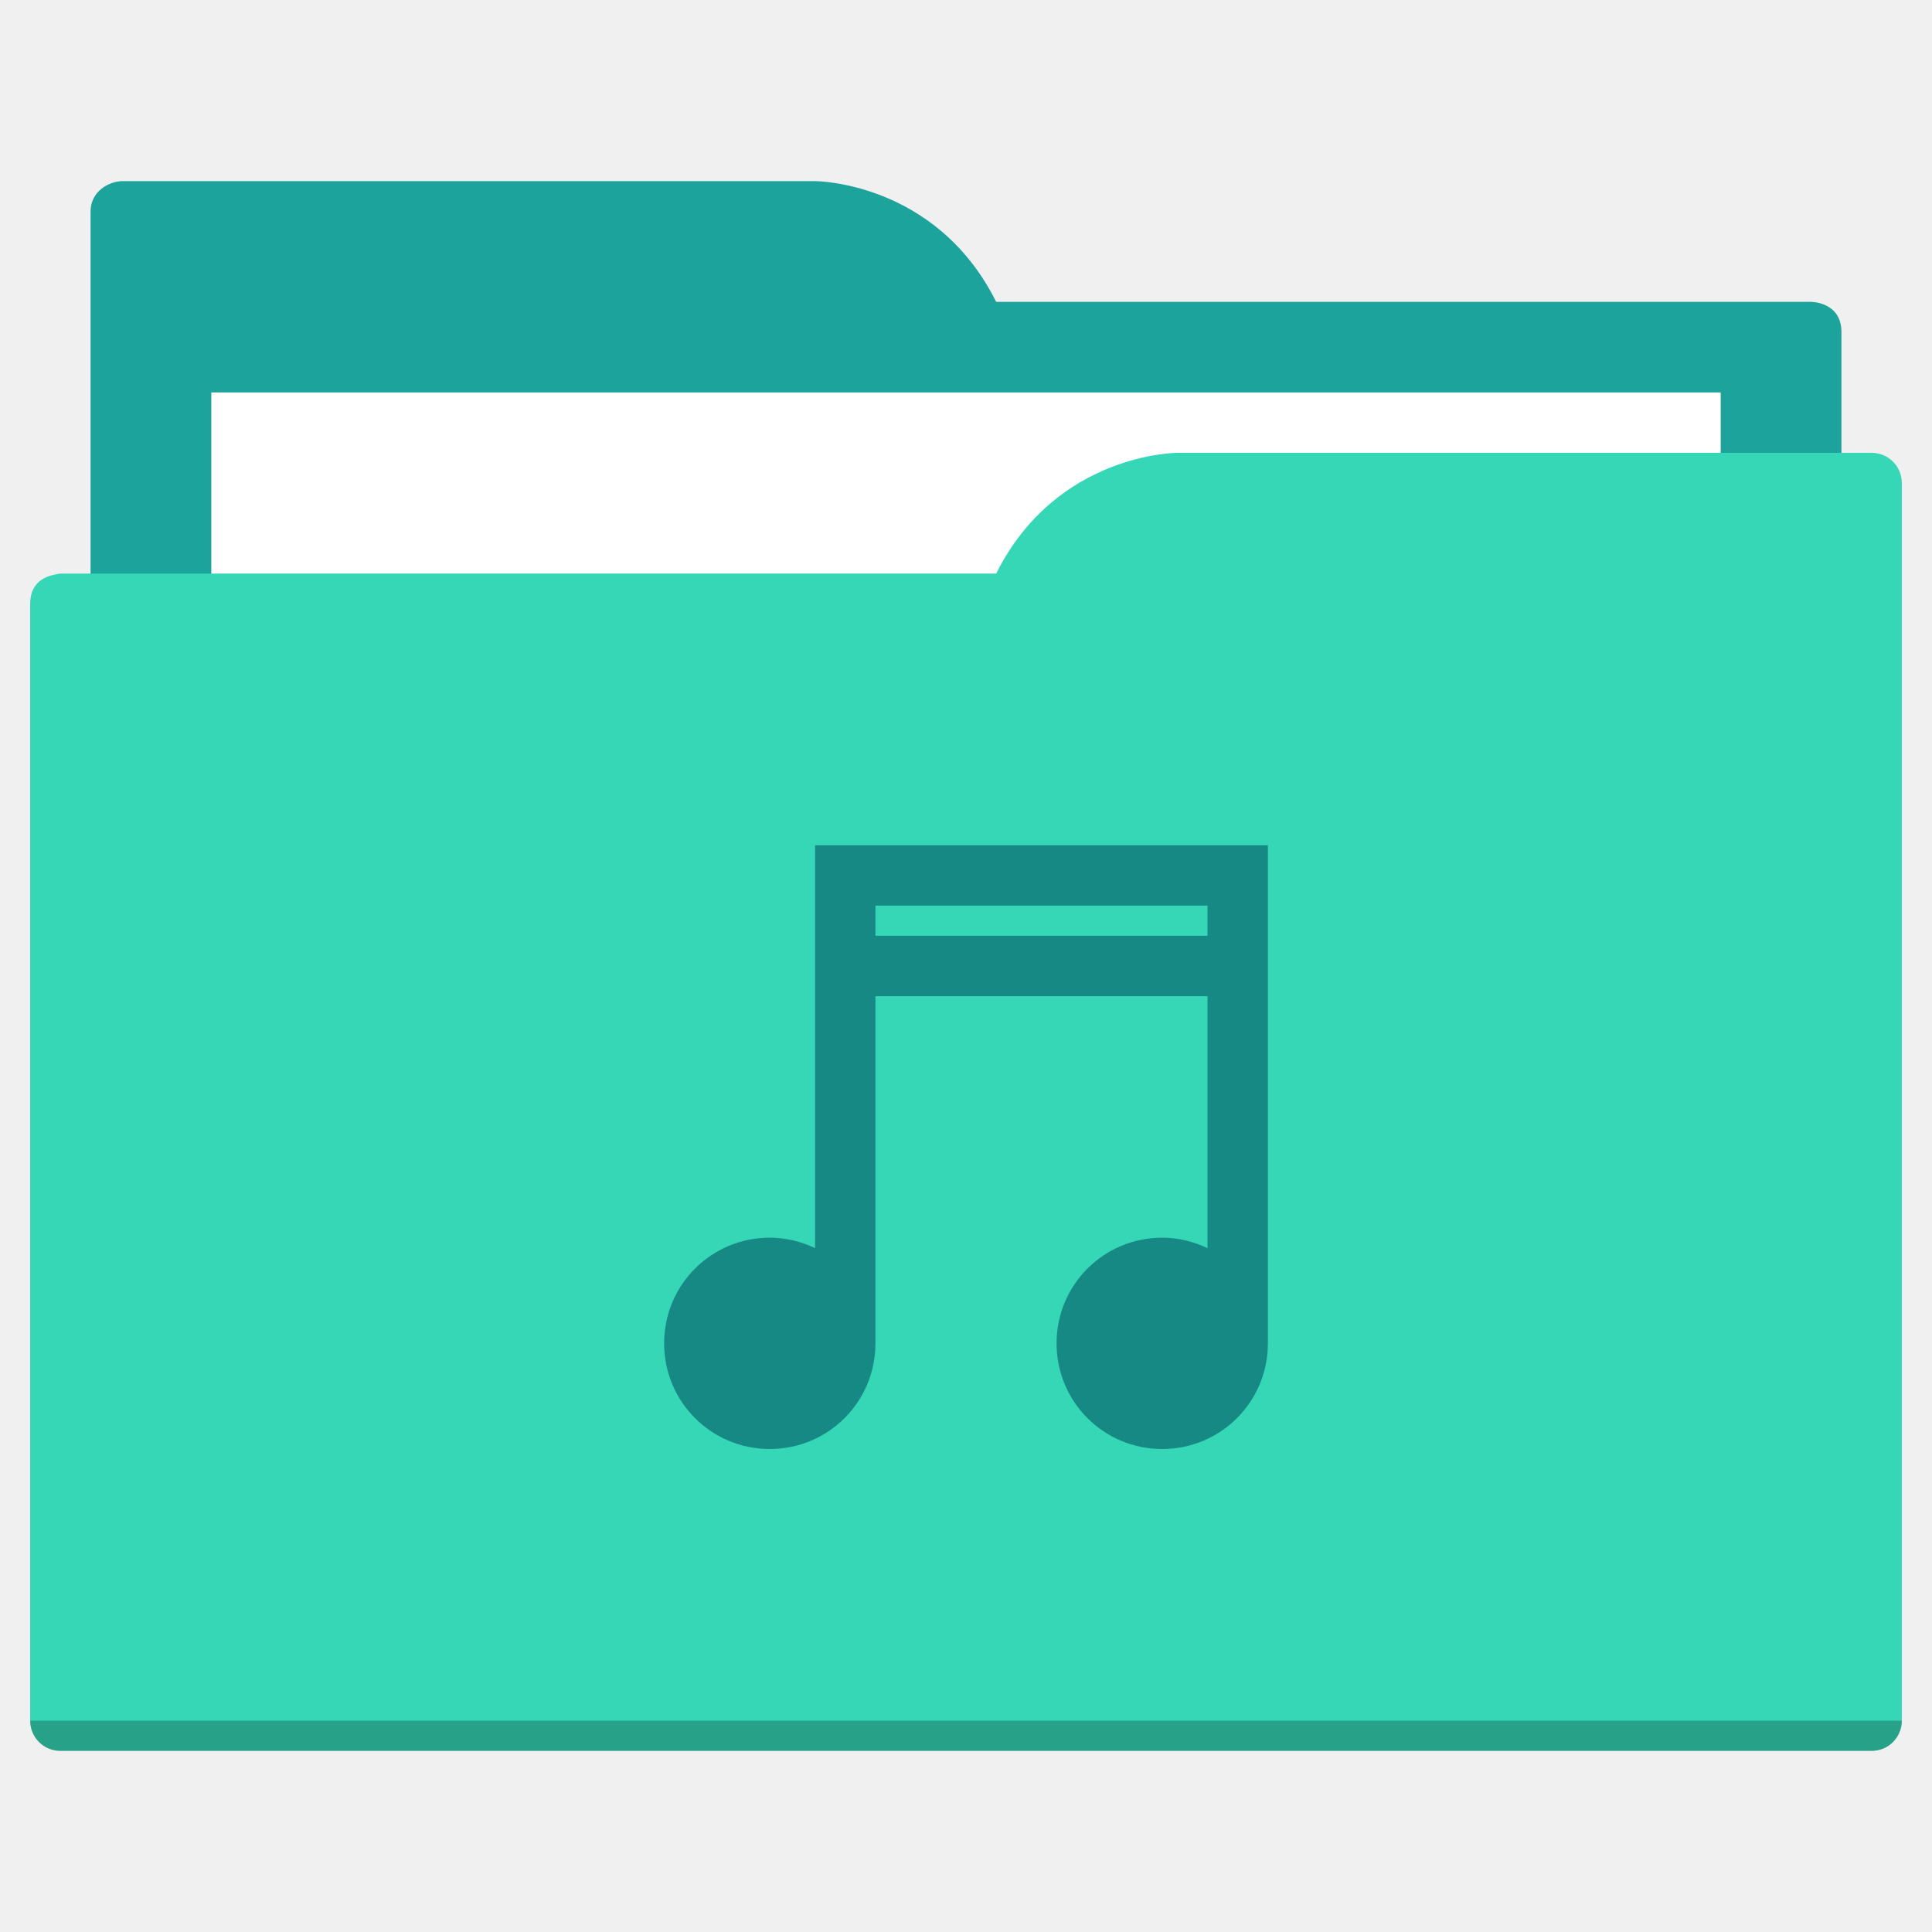
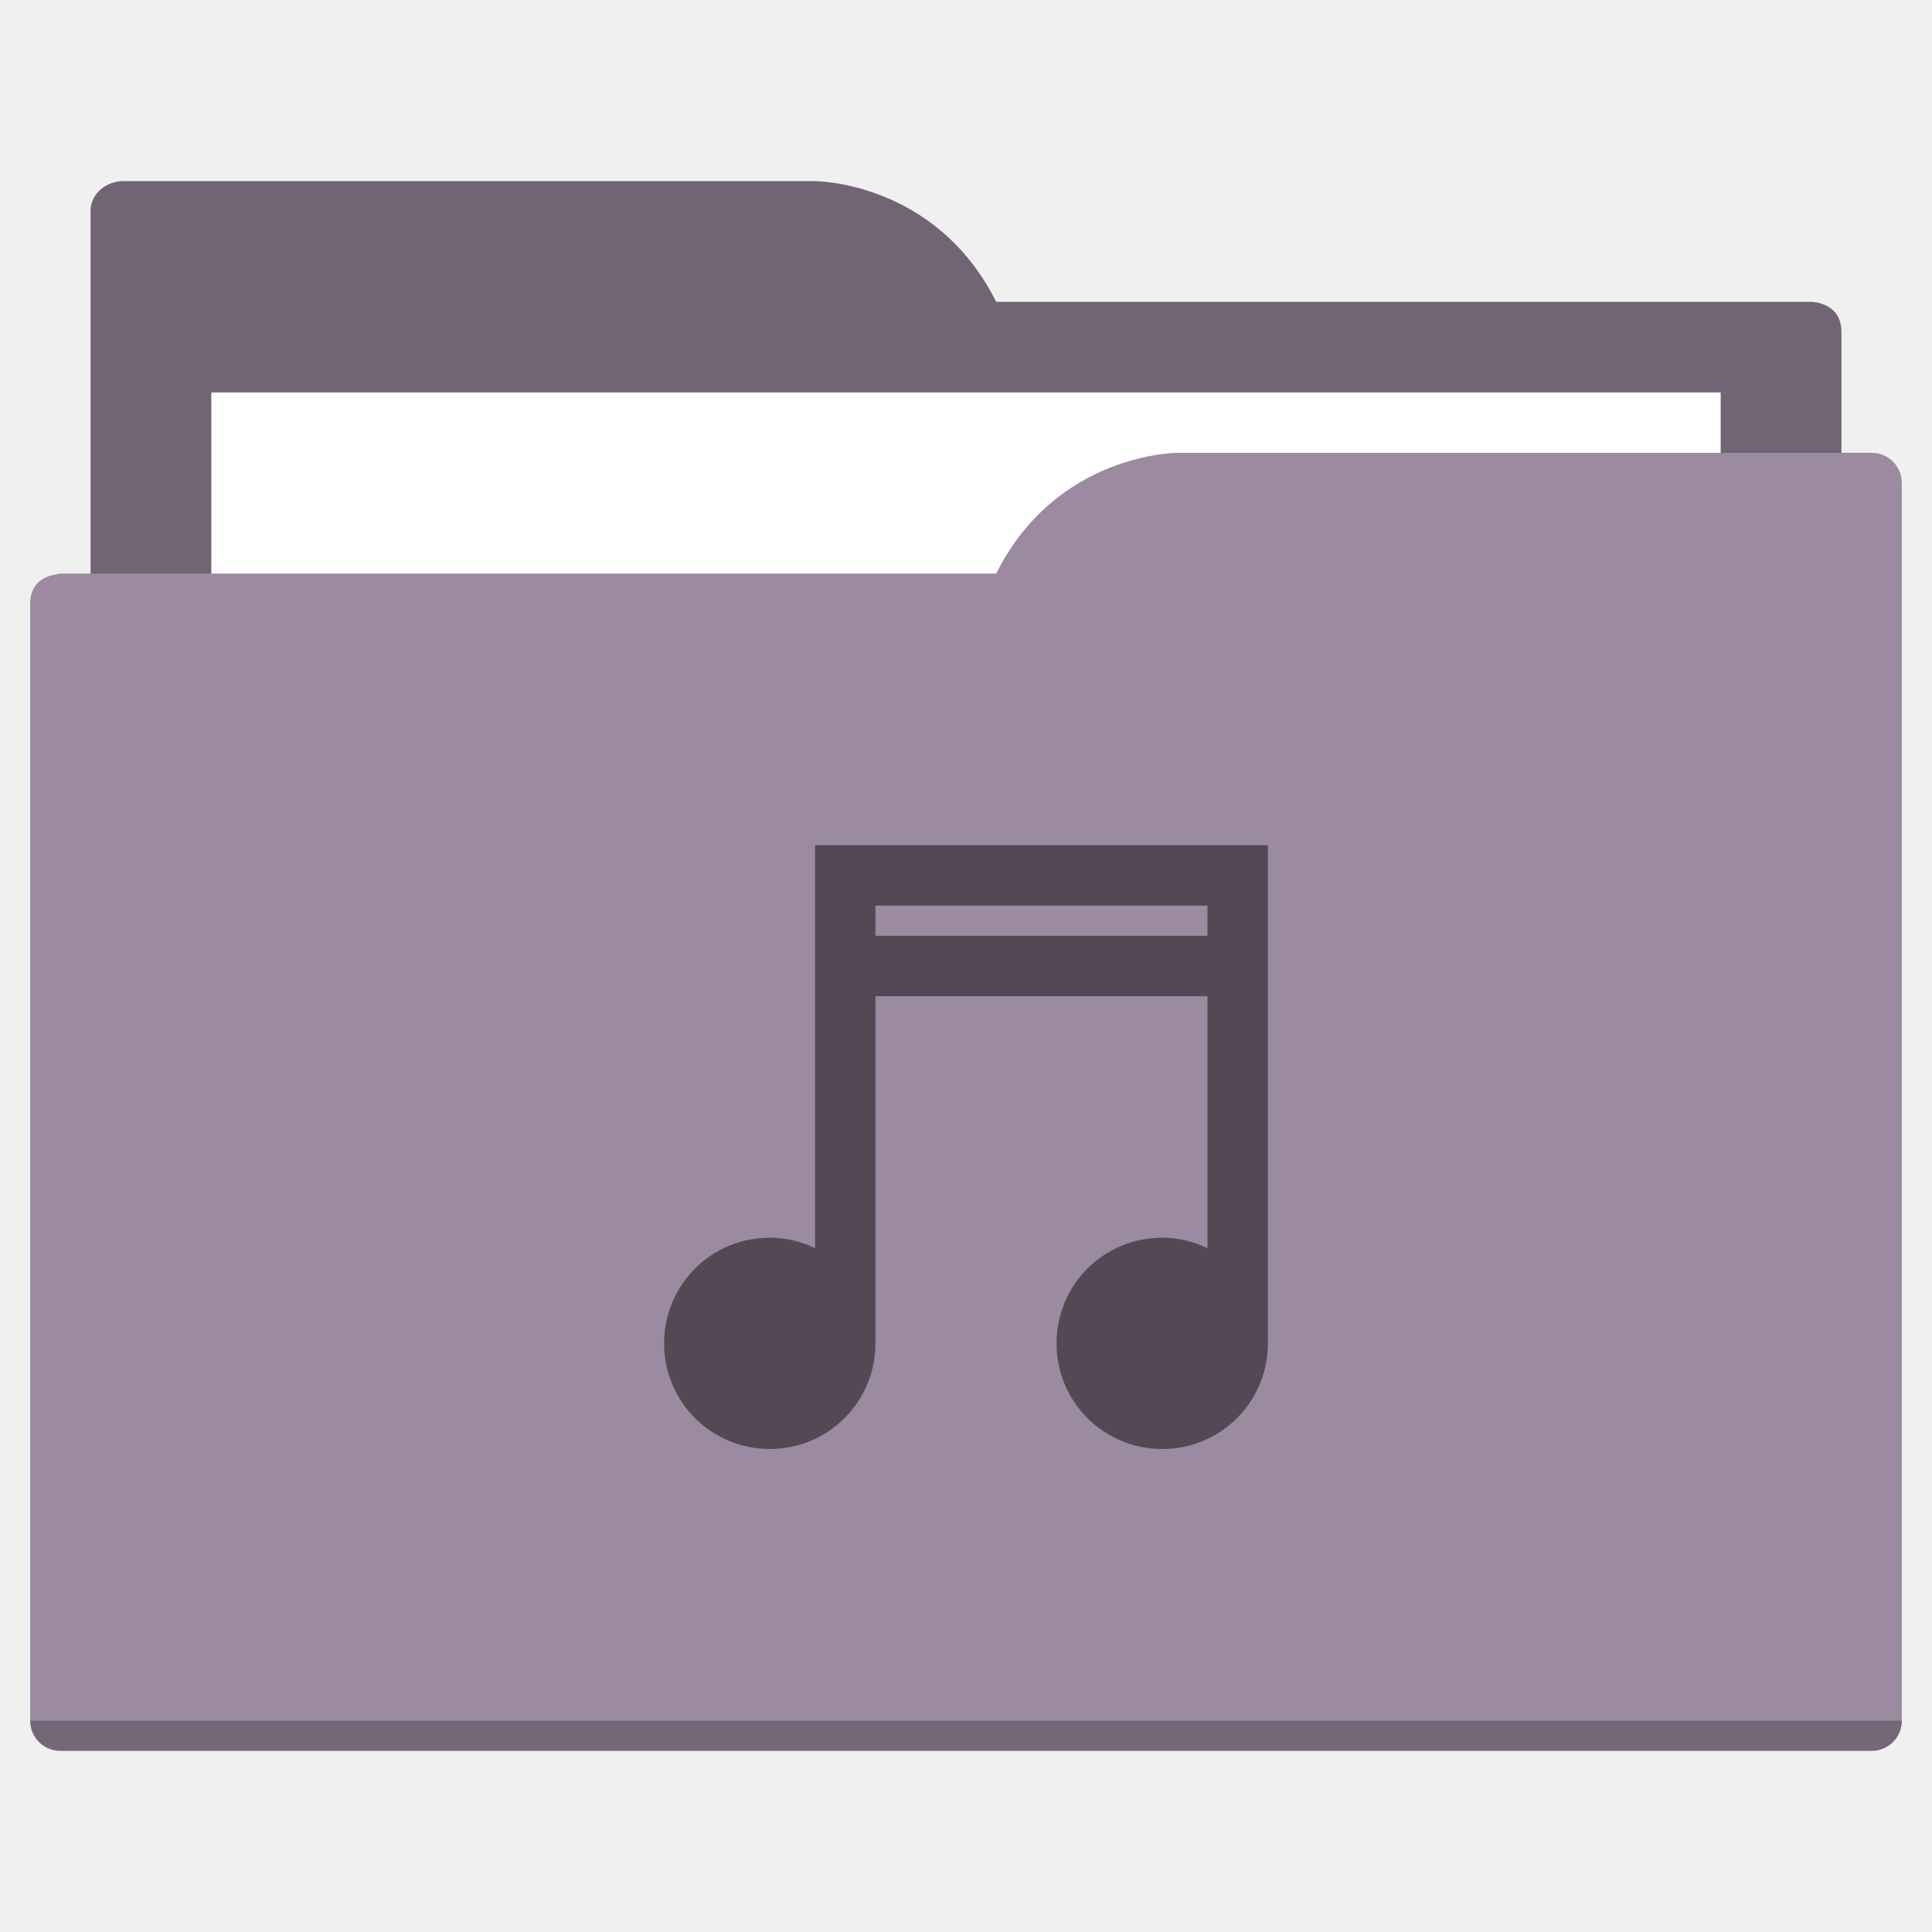
<svg xmlns="http://www.w3.org/2000/svg" width="64" height="64" id="svg5453" version="1.1" viewBox="0 0 64 64">
  <defs id="defs5455" />
  <g id="layer1" transform="translate(-384.5714,-483.798)">
-     <path style="fill:#1ba39c;fill-opacity:1;fill-rule:evenodd;stroke:none;stroke-width:1px;stroke-linecap:butt;stroke-linejoin:miter;stroke-opacity:1" d="M 4 6 C 3.449 6.055 3 6.446 3 7 L 3 9 L 3 49 L 61 49 L 61 14 L 61 13 L 61 11 C 61 10 60 10 60 10 L 58 10 L 37 10 L 33 10 C 31 6 27 6 27 6 L 5 6 L 4 6 z " transform="translate(384.5714,483.798)" id="folderTab" />
+     <path style="fill:#716475;fill-opacity:1;fill-rule:evenodd;stroke:none;stroke-width:1px;stroke-linecap:butt;stroke-linejoin:miter;stroke-opacity:1" d="M 4 6 C 3.449 6.055 3 6.446 3 7 L 3 9 L 3 49 L 61 49 L 61 14 L 61 13 L 61 11 C 61 10 60 10 60 10 L 58 10 L 37 10 L 33 10 C 31 6 27 6 27 6 L 5 6 L 4 6 z " transform="translate(384.5714,483.798)" id="folderTab" />
    <path style="color:#000000;text-decoration:none;text-decoration-line:none;text-decoration-style:solid;text-decoration-color:#000000;white-space:normal;clip-rule:nonzero;display:inline;overflow:visible;visibility:visible;opacity:1;isolation:auto;mix-blend-mode:normal;color-interpolation:sRGB;color-interpolation-filters:linearRGB;solid-color:#000000;solid-opacity:1;fill:#ffffff;fill-opacity:1;fill-rule:nonzero;stroke:none;stroke-width:1;stroke-linecap:butt;stroke-linejoin:miter;stroke-miterlimit:4;stroke-dasharray:none;stroke-dashoffset:0;stroke-opacity:1;color-rendering:auto;image-rendering:auto;shape-rendering:auto;text-rendering:auto;enable-background:accumulate" d="m 391.571,496.798 50,0 0,32 -50,0 z" id="folderPaper" />
-     <path style="fill:#36d7b7;fill-opacity:1;fill-rule:evenodd;stroke:none;stroke-width:1px;stroke-linecap:butt;stroke-linejoin:miter;stroke-opacity:1" d="M 39 15 C 39 15 35 15 33 19 L 29 19 L 4 19 L 2 19 C 2 19 1.868 19.017 1.711 19.059 C 1.665 19.073 1.619 19.081 1.576 19.102 C 1.302 19.211 1 19.445 1 20 L 1 22 L 1 23 L 1 57 C 1 57.554 1.446 58 2 58 L 62 58 C 62.554 58 63 57.554 63 57 L 63 18 L 63 16 C 63 15.446 62.554 15 62 15 L 61 15 L 39 15 z " transform="translate(384.5714,483.798)" id="folderFront" />
+     <path style="fill:#9b8aa0;fill-opacity:1;fill-rule:evenodd;stroke:none;stroke-width:1px;stroke-linecap:butt;stroke-linejoin:miter;stroke-opacity:1" d="M 39 15 C 39 15 35 15 33 19 L 29 19 L 4 19 L 2 19 C 2 19 1.868 19.017 1.711 19.059 C 1.665 19.073 1.619 19.081 1.576 19.102 C 1.302 19.211 1 19.445 1 20 L 1 22 L 1 23 L 1 57 C 1 57.554 1.446 58 2 58 L 62 58 C 62.554 58 63 57.554 63 57 L 63 18 L 63 16 C 63 15.446 62.554 15 62 15 L 61 15 L 39 15 z " transform="translate(384.5714,483.798)" id="folderFront" />
    <path style="opacity:0.25;fill:#000000;fill-opacity:1;stroke:none" d="m 385.571,540.798 c 0,0.554 0.446,1 1,1 l 60,0 c 0.554,0 1,-0.446 1,-1 z" id="folderShadow" />
-     <path style="color:#000000;clip-rule:nonzero;display:inline;overflow:visible;visibility:visible;opacity:1;isolation:auto;mix-blend-mode:normal;color-interpolation:sRGB;color-interpolation-filters:linearRGB;solid-color:#000000;solid-opacity:1;fill:#178984;fill-opacity:1;fill-rule:nonzero;stroke:none;stroke-width:1;stroke-linecap:butt;stroke-linejoin:miter;stroke-miterlimit:4;stroke-dasharray:none;stroke-dashoffset:0;stroke-opacity:1;color-rendering:auto;image-rendering:auto;shape-rendering:auto;text-rendering:auto;enable-background:accumulate" d="m 27,28 0,2 0,11.346 C 26.544,41.129 26.04,41 25.5,41 23.561,41 22,42.561 22,44.5 c 0,1.939 1.561,3.5 3.5,3.5 1.939,0 3.5,-1.561 3.5,-3.5 l 0,-8.5 0,-2 0,-1 11,0 0,1 0,2 0,5.348 C 39.544,41.131 39.04,41 38.5,41 36.561,41 35,42.561 35,44.5 35,46.439 36.561,48 38.5,48 40.439,48 42,46.439 42,44.5 L 42,28 Z m 2,2 11,0 0,1 -11,0 z" transform="translate(384.5714,483.798)" id="folderGlyph" />
-     <rect style="color:#000000;clip-rule:nonzero;display:inline;overflow:visible;visibility:visible;opacity:1;isolation:auto;mix-blend-mode:normal;color-interpolation:sRGB;color-interpolation-filters:linearRGB;solid-color:#000000;solid-opacity:1;fill:#1ba39c;fill-opacity:1;fill-rule:nonzero;stroke:none;stroke-width:1;stroke-linecap:butt;stroke-linejoin:miter;stroke-miterlimit:4;stroke-dasharray:none;stroke-dashoffset:0;stroke-opacity:1;color-rendering:auto;image-rendering:auto;shape-rendering:auto;text-rendering:auto;enable-background:accumulate" id="rect4157" width="5" height="5" x="377.571" y="483.798" />
-     <rect style="color:#000000;clip-rule:nonzero;display:inline;overflow:visible;visibility:visible;opacity:1;isolation:auto;mix-blend-mode:normal;color-interpolation:sRGB;color-interpolation-filters:linearRGB;solid-color:#000000;solid-opacity:1;fill:#36d7b7;fill-opacity:1;fill-rule:nonzero;stroke:none;stroke-width:1;stroke-linecap:butt;stroke-linejoin:miter;stroke-miterlimit:4;stroke-dasharray:none;stroke-dashoffset:0;stroke-opacity:1;color-rendering:auto;image-rendering:auto;shape-rendering:auto;text-rendering:auto;enable-background:accumulate" id="rect4157-5" width="5" height="5" x="377.571" y="491.798" />
-     <rect style="color:#000000;clip-rule:nonzero;display:inline;overflow:visible;visibility:visible;opacity:1;isolation:auto;mix-blend-mode:normal;color-interpolation:sRGB;color-interpolation-filters:linearRGB;solid-color:#000000;solid-opacity:1;fill:#178984;fill-opacity:1;fill-rule:nonzero;stroke:none;stroke-width:1;stroke-linecap:butt;stroke-linejoin:miter;stroke-miterlimit:4;stroke-dasharray:none;stroke-dashoffset:0;stroke-opacity:1;color-rendering:auto;image-rendering:auto;shape-rendering:auto;text-rendering:auto;enable-background:accumulate" id="rect4157-8" width="5" height="5" x="377.571" y="499.798" />
+     <path style="color:#000000;clip-rule:nonzero;display:inline;overflow:visible;visibility:visible;opacity:1;isolation:auto;mix-blend-mode:normal;color-interpolation:sRGB;color-interpolation-filters:linearRGB;solid-color:#000000;solid-opacity:1;fill:#524954;fill-opacity:1;fill-rule:nonzero;stroke:none;stroke-width:1;stroke-linecap:butt;stroke-linejoin:miter;stroke-miterlimit:4;stroke-dasharray:none;stroke-dashoffset:0;stroke-opacity:1;color-rendering:auto;image-rendering:auto;shape-rendering:auto;text-rendering:auto;enable-background:accumulate" d="m 27,28 0,2 0,11.346 C 26.544,41.129 26.04,41 25.5,41 23.561,41 22,42.561 22,44.5 c 0,1.939 1.561,3.5 3.5,3.5 1.939,0 3.5,-1.561 3.5,-3.5 l 0,-8.5 0,-2 0,-1 11,0 0,1 0,2 0,5.348 C 39.544,41.131 39.04,41 38.5,41 36.561,41 35,42.561 35,44.5 35,46.439 36.561,48 38.5,48 40.439,48 42,46.439 42,44.5 L 42,28 Z m 2,2 11,0 0,1 -11,0 z" transform="translate(384.5714,483.798)" id="folderGlyph" />
+     <rect style="color:#000000;clip-rule:nonzero;display:inline;overflow:visible;visibility:visible;opacity:1;isolation:auto;mix-blend-mode:normal;color-interpolation:sRGB;color-interpolation-filters:linearRGB;solid-color:#000000;solid-opacity:1;fill:#716475;fill-opacity:1;fill-rule:nonzero;stroke:none;stroke-width:1;stroke-linecap:butt;stroke-linejoin:miter;stroke-miterlimit:4;stroke-dasharray:none;stroke-dashoffset:0;stroke-opacity:1;color-rendering:auto;image-rendering:auto;shape-rendering:auto;text-rendering:auto;enable-background:accumulate" id="rect4157" width="5" height="5" x="377.571" y="483.798" />
+     <rect style="color:#000000;clip-rule:nonzero;display:inline;overflow:visible;visibility:visible;opacity:1;isolation:auto;mix-blend-mode:normal;color-interpolation:sRGB;color-interpolation-filters:linearRGB;solid-color:#000000;solid-opacity:1;fill:#9b8aa0;fill-opacity:1;fill-rule:nonzero;stroke:none;stroke-width:1;stroke-linecap:butt;stroke-linejoin:miter;stroke-miterlimit:4;stroke-dasharray:none;stroke-dashoffset:0;stroke-opacity:1;color-rendering:auto;image-rendering:auto;shape-rendering:auto;text-rendering:auto;enable-background:accumulate" id="rect4157-5" width="5" height="5" x="377.571" y="491.798" />
+     <rect style="color:#000000;clip-rule:nonzero;display:inline;overflow:visible;visibility:visible;opacity:1;isolation:auto;mix-blend-mode:normal;color-interpolation:sRGB;color-interpolation-filters:linearRGB;solid-color:#000000;solid-opacity:1;fill:#524954;fill-opacity:1;fill-rule:nonzero;stroke:none;stroke-width:1;stroke-linecap:butt;stroke-linejoin:miter;stroke-miterlimit:4;stroke-dasharray:none;stroke-dashoffset:0;stroke-opacity:1;color-rendering:auto;image-rendering:auto;shape-rendering:auto;text-rendering:auto;enable-background:accumulate" id="rect4157-8" width="5" height="5" x="377.571" y="499.798" />
  </g>
</svg>
